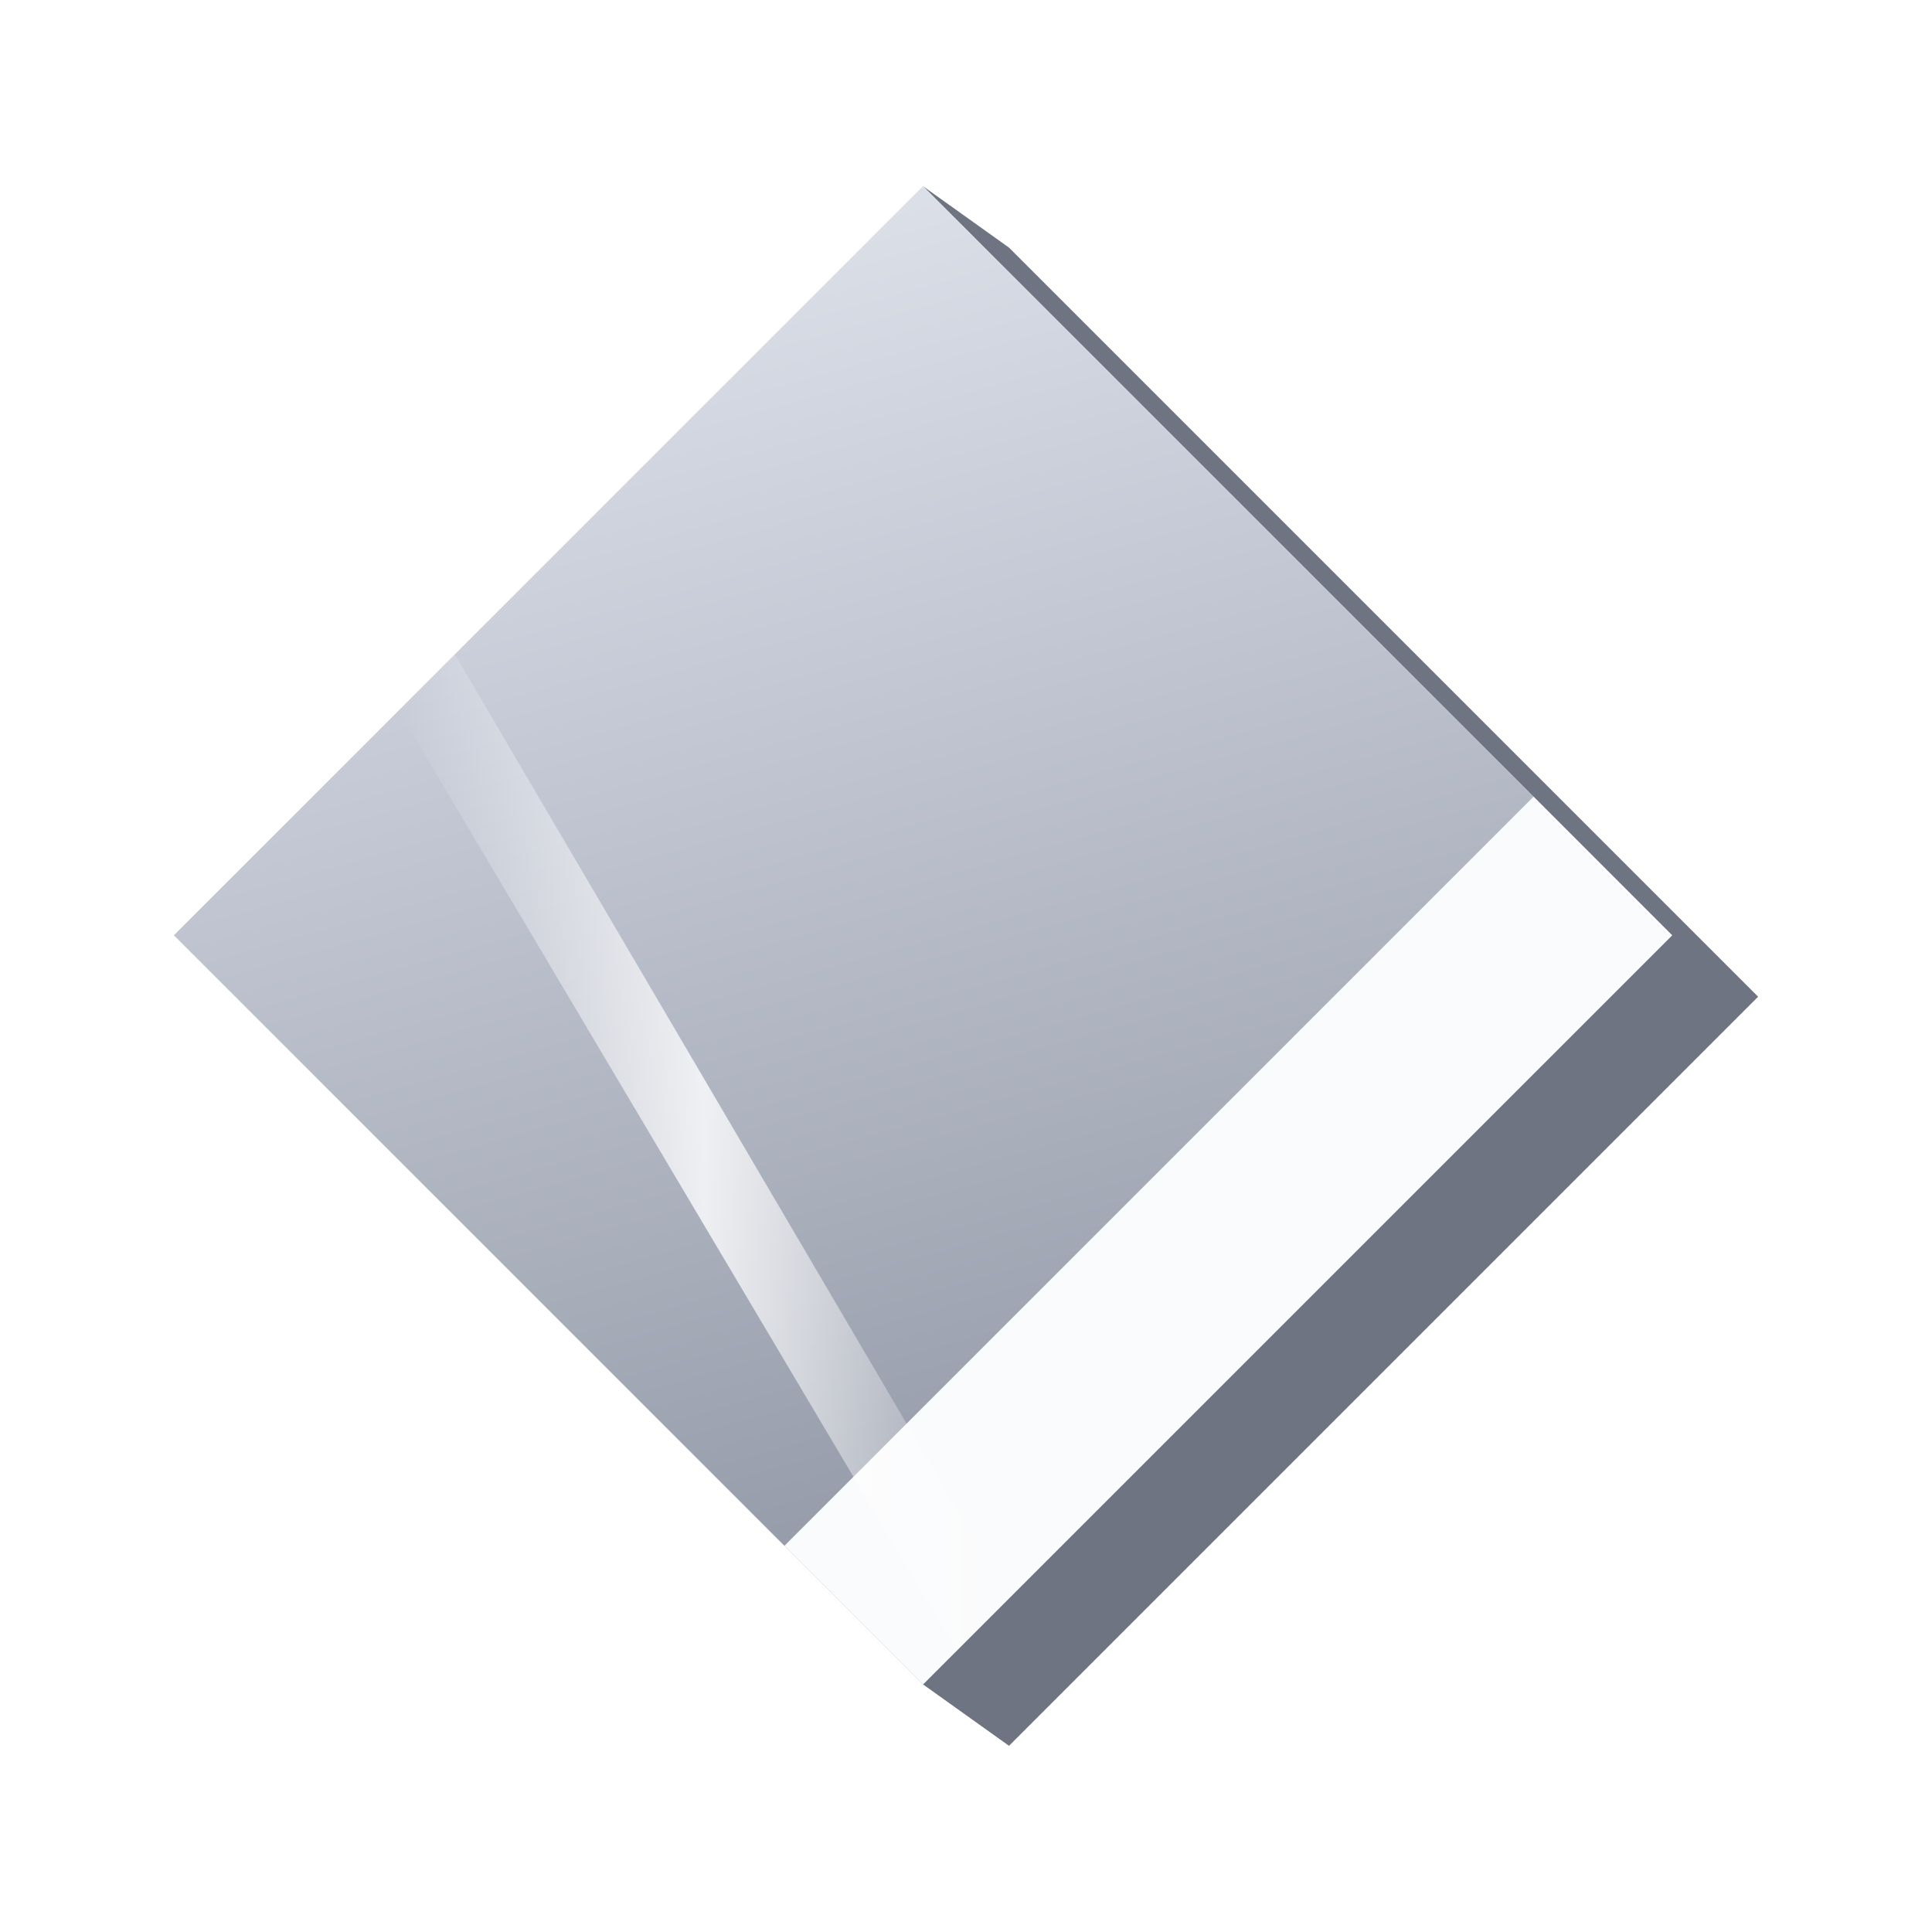
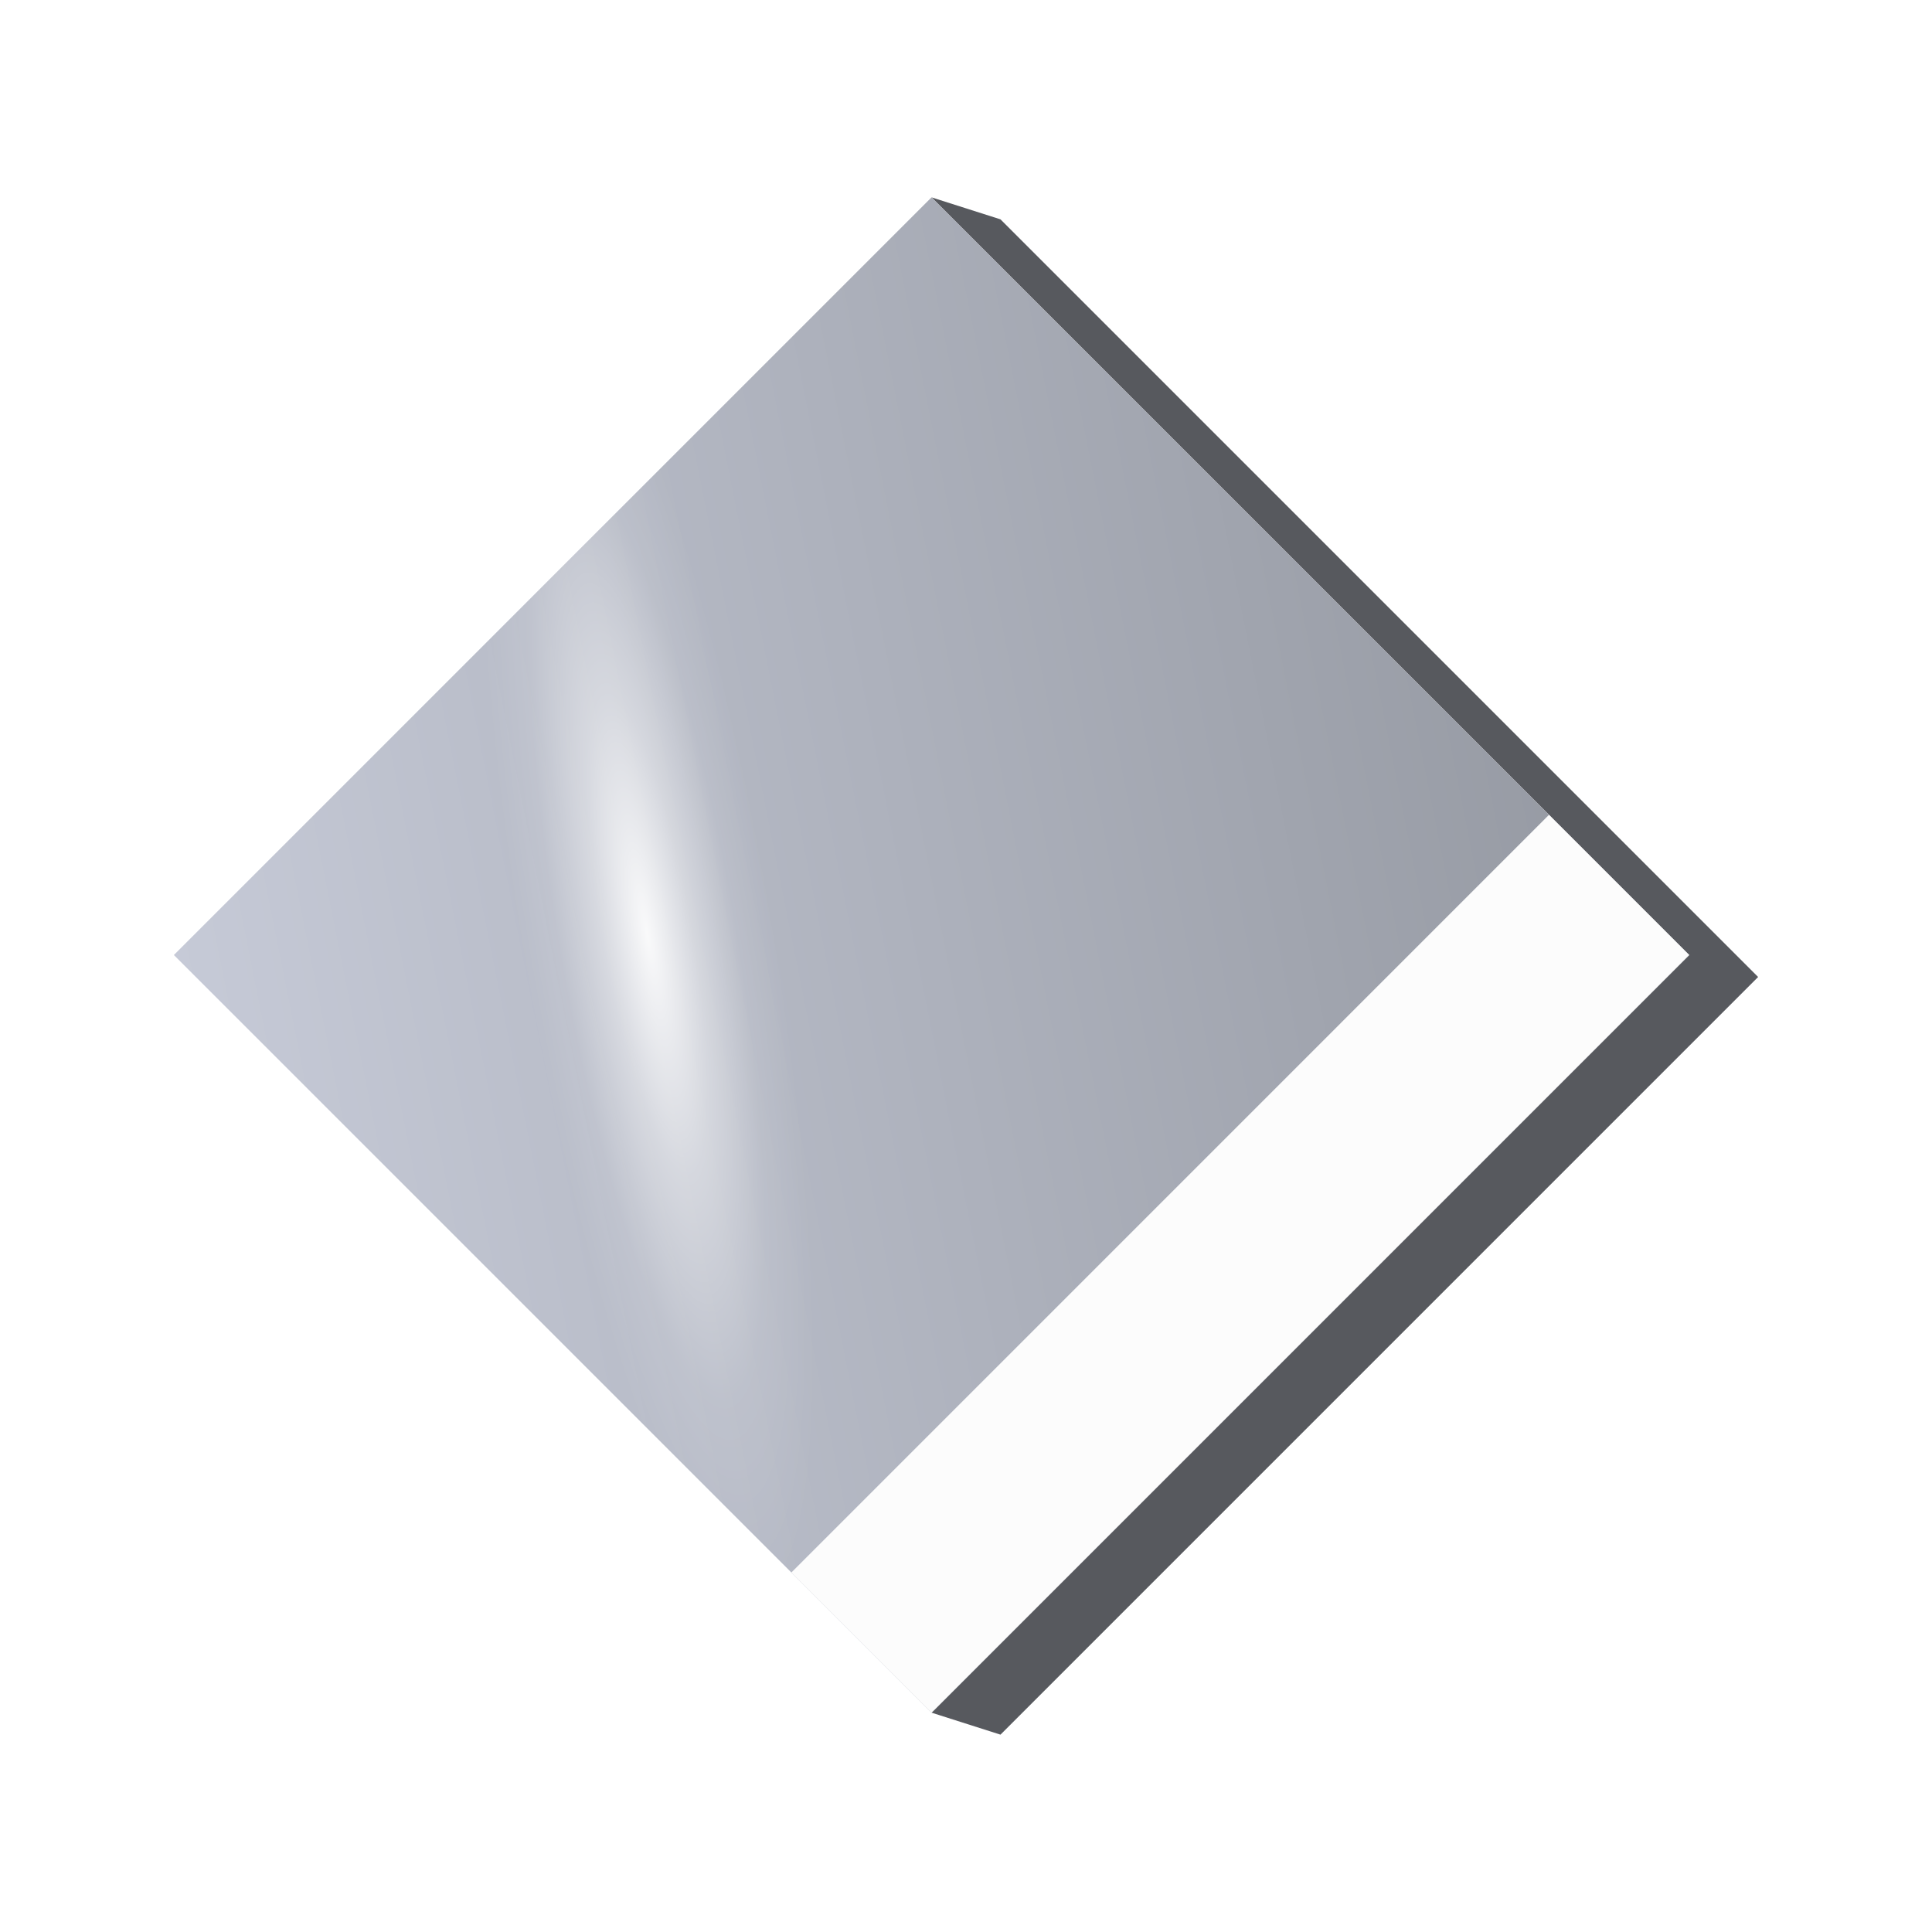
<svg xmlns="http://www.w3.org/2000/svg" viewBox="0 0 512 512">
  <defs>
-     <linearGradient id="plata" x1="0" y1="0" x2=".28" y2="1">
-       <stop offset="0" stop-color="#E7EAF1" />
-       <stop offset=".38" stop-color="#C6CBD7" />
-       <stop offset=".74" stop-color="#A9AEBB" />
-       <stop offset="1" stop-color="#9298A6" />
+     <linearGradient id="plata" gradientUnits="userSpaceOnUse" x1="53.73" y1="291.66" x2="440.00" y2="214.52">
+       <stop offset="0" stop-color="#C6CAD7" />
+       <stop offset="1" stop-color="#9498A1" />
    </linearGradient>
-     <linearGradient id="brillo" x1="0" y1="0" x2="1" y2="0">
-       <stop offset="0" stop-color="#fff" stop-opacity="0" />
-       <stop offset=".5" stop-color="#fff" />
+     <radialGradient id="brillo" gradientUnits="userSpaceOnUse" cx="0" cy="0" r="1" gradientTransform="translate(171.57 248.07) rotate(-9.60) scale(33.51 179.17)">
+       <stop offset="0" stop-color="#fff" stop-opacity="0.92" />
+       <stop offset=".36" stop-color="#fff" stop-opacity="0.43" />
+       <stop offset=".70" stop-color="#fff" stop-opacity="0.10" />
      <stop offset="1" stop-color="#fff" stop-opacity="0" />
-     </linearGradient>
+     </radialGradient>
  </defs>
-   <path fill="#6E7482" d="M244.60 49.34 L267.40 65.62 L465.92 264.14 L267.40 462.66 L244.60 446.38 L443.12 247.86 Z" />
-   <path fill="url(#plata)" d="M46.08 247.86 L244.60 49.34 L443.12 247.86 L244.60 446.38 Z" />
-   <path fill="#FAFBFC" d="M207.88 409.65 L406.40 211.13 L443.12 247.86 L244.60 446.38 Z" />
-   <path fill="url(#brillo)" opacity=".8" d="M105.64 188.30 L120.53 173.41 L267.43 423.55 L253.53 437.45 Z" />
+   <path fill="#57595E" d="M246.86 52.30 L265.14 58.13 L465.92 258.91 L265.14 459.70 L246.86 453.87 L447.65 253.09 Z" />
+   <path fill="url(#plata)" d="M46.08 253.09 L246.86 52.30 L447.65 253.09 L246.86 453.87 Z" />
+   <path fill="url(#brillo)" d="M46.08 253.09 L246.86 52.30 L447.65 253.09 L246.86 453.87 Z" />
+   <path fill="#FCFCFC" d="M209.72 416.73 L410.50 215.94 L447.65 253.09 L246.86 453.87 Z" />
</svg>
